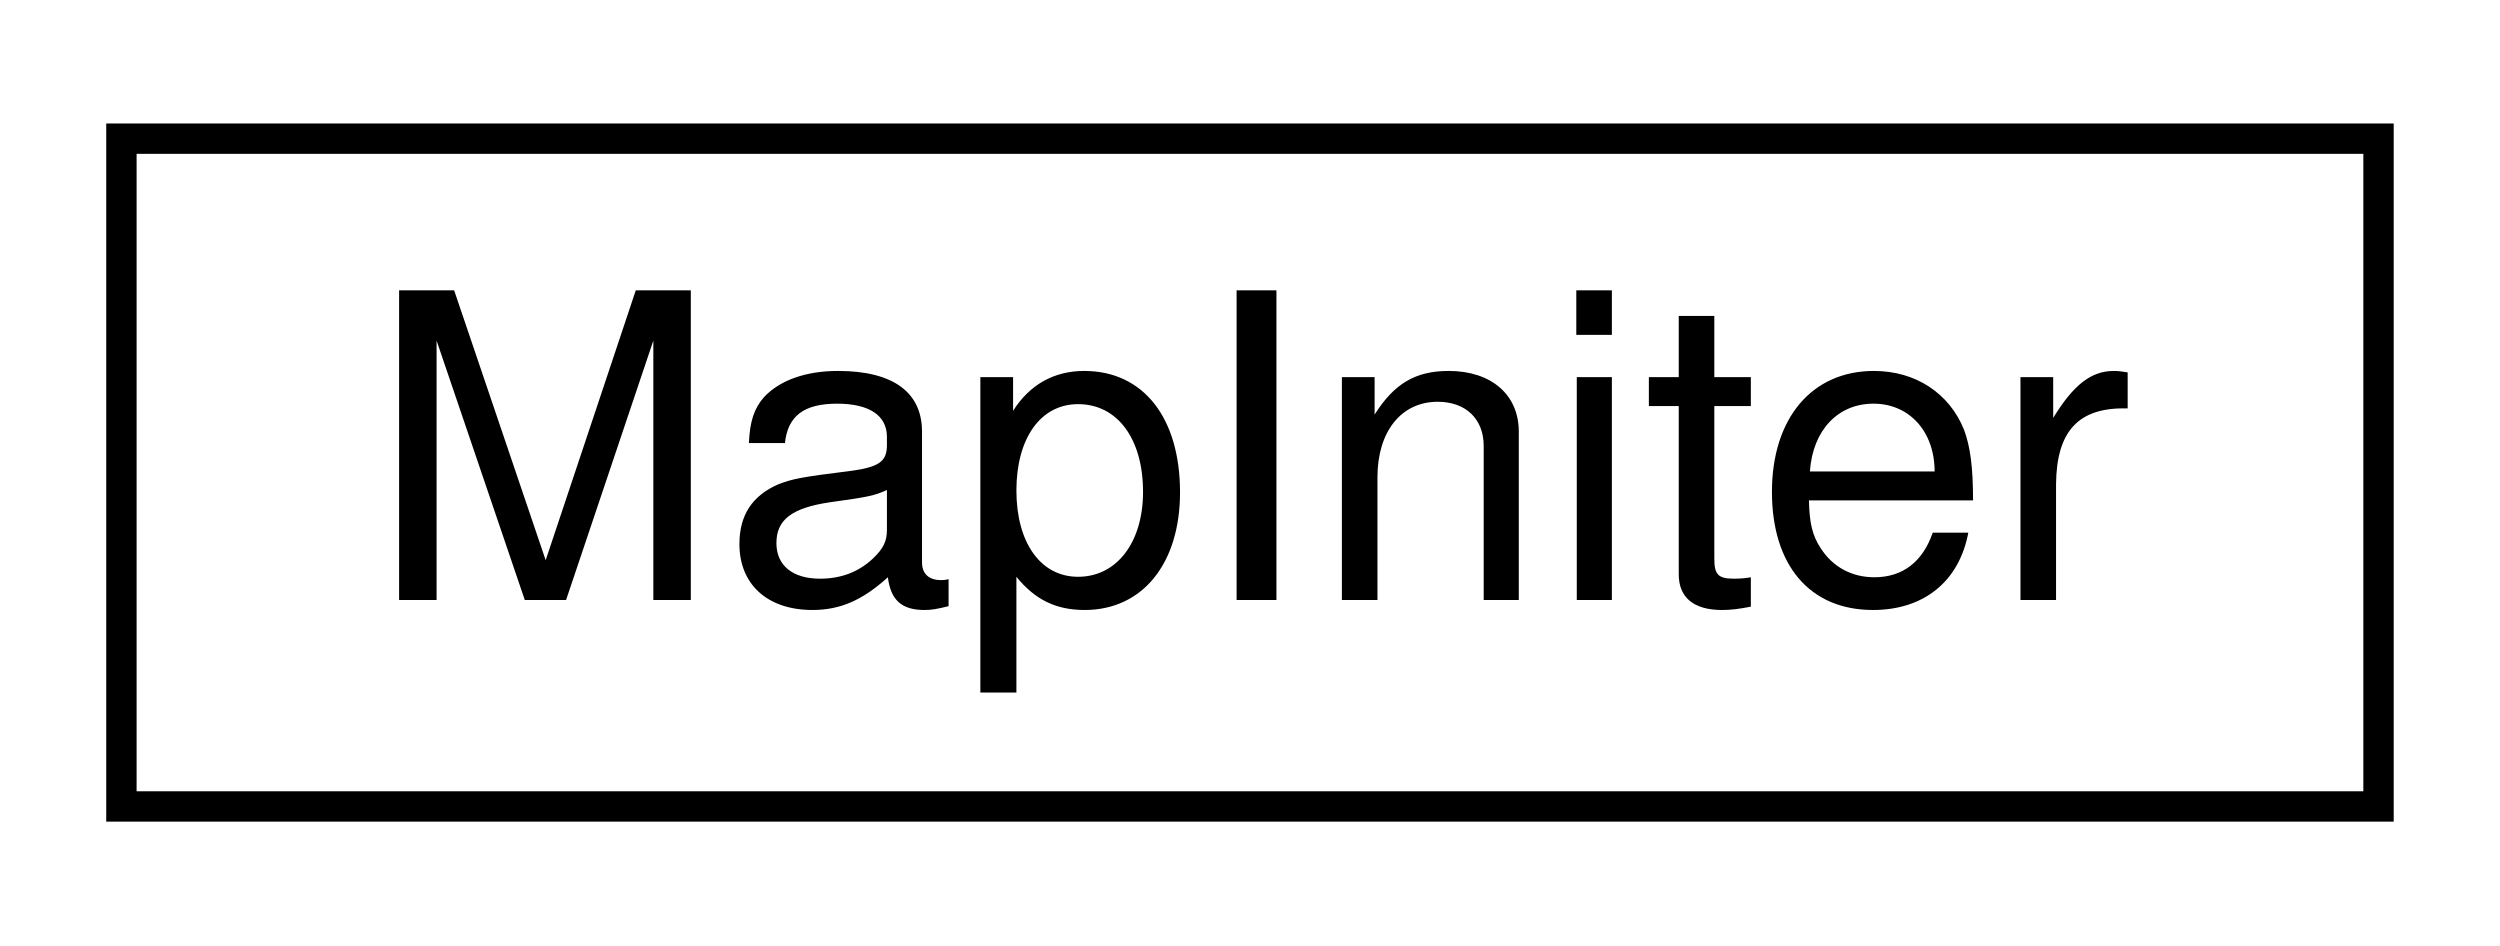
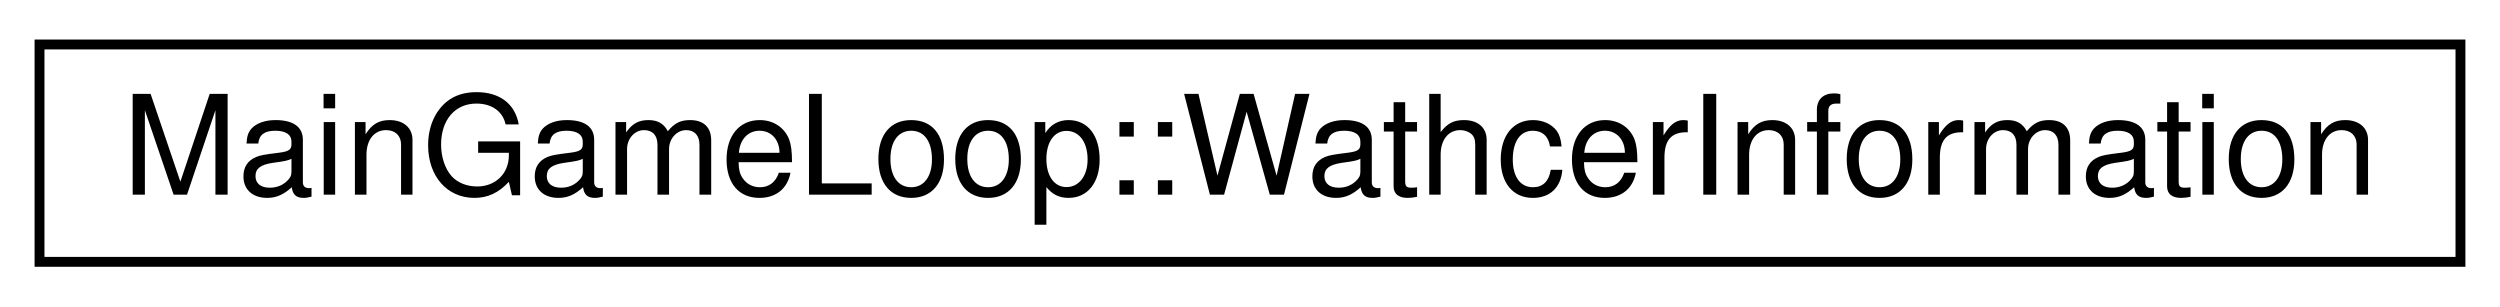
- <svg xmlns="http://www.w3.org/2000/svg" xmlns:xlink="http://www.w3.org/1999/xlink" width="82pt" height="31pt" viewBox="0.00 0.00 82.36 31.00">
+ <svg xmlns="http://www.w3.org/2000/svg" xmlns:xlink="http://www.w3.org/1999/xlink" width="253pt" height="31pt" viewBox="0.00 0.00 253.04 31.00">
  <g id="graph0" class="graph" transform="scale(1 1) rotate(0) translate(4 27)">
    <g id="node1" class="node">
      <g id="a_node1">
-         <a xlink:href="df/d24/a00217.html" target="_top" xlink:title="MapIniter">
-           <polygon fill="none" stroke="#000000" points="0,-.5 0,-22.5 74.358,-22.5 74.358,-.5 0,-.5" />
-           <text text-anchor="middle" x="37.179" y="-7.3" font-family="Helvetica,sans-Serif" font-size="14.00" fill="#000000">MapIniter</text>
+         <a xlink:href="d9/d8d/a00262.html" target="_top" xlink:title="MainGameLoop::WathcerInformation">
+           <polygon fill="none" stroke="#000000" points="0,-.5 0,-22.5 245.038,-22.5 245.038,-.5 0,-.5" />
+           <text text-anchor="middle" x="122.519" y="-7.3" font-family="Helvetica,sans-Serif" font-size="14.00" fill="#000000">MainGameLoop::WathcerInformation</text>
        </a>
      </g>
    </g>
  </g>
</svg>
